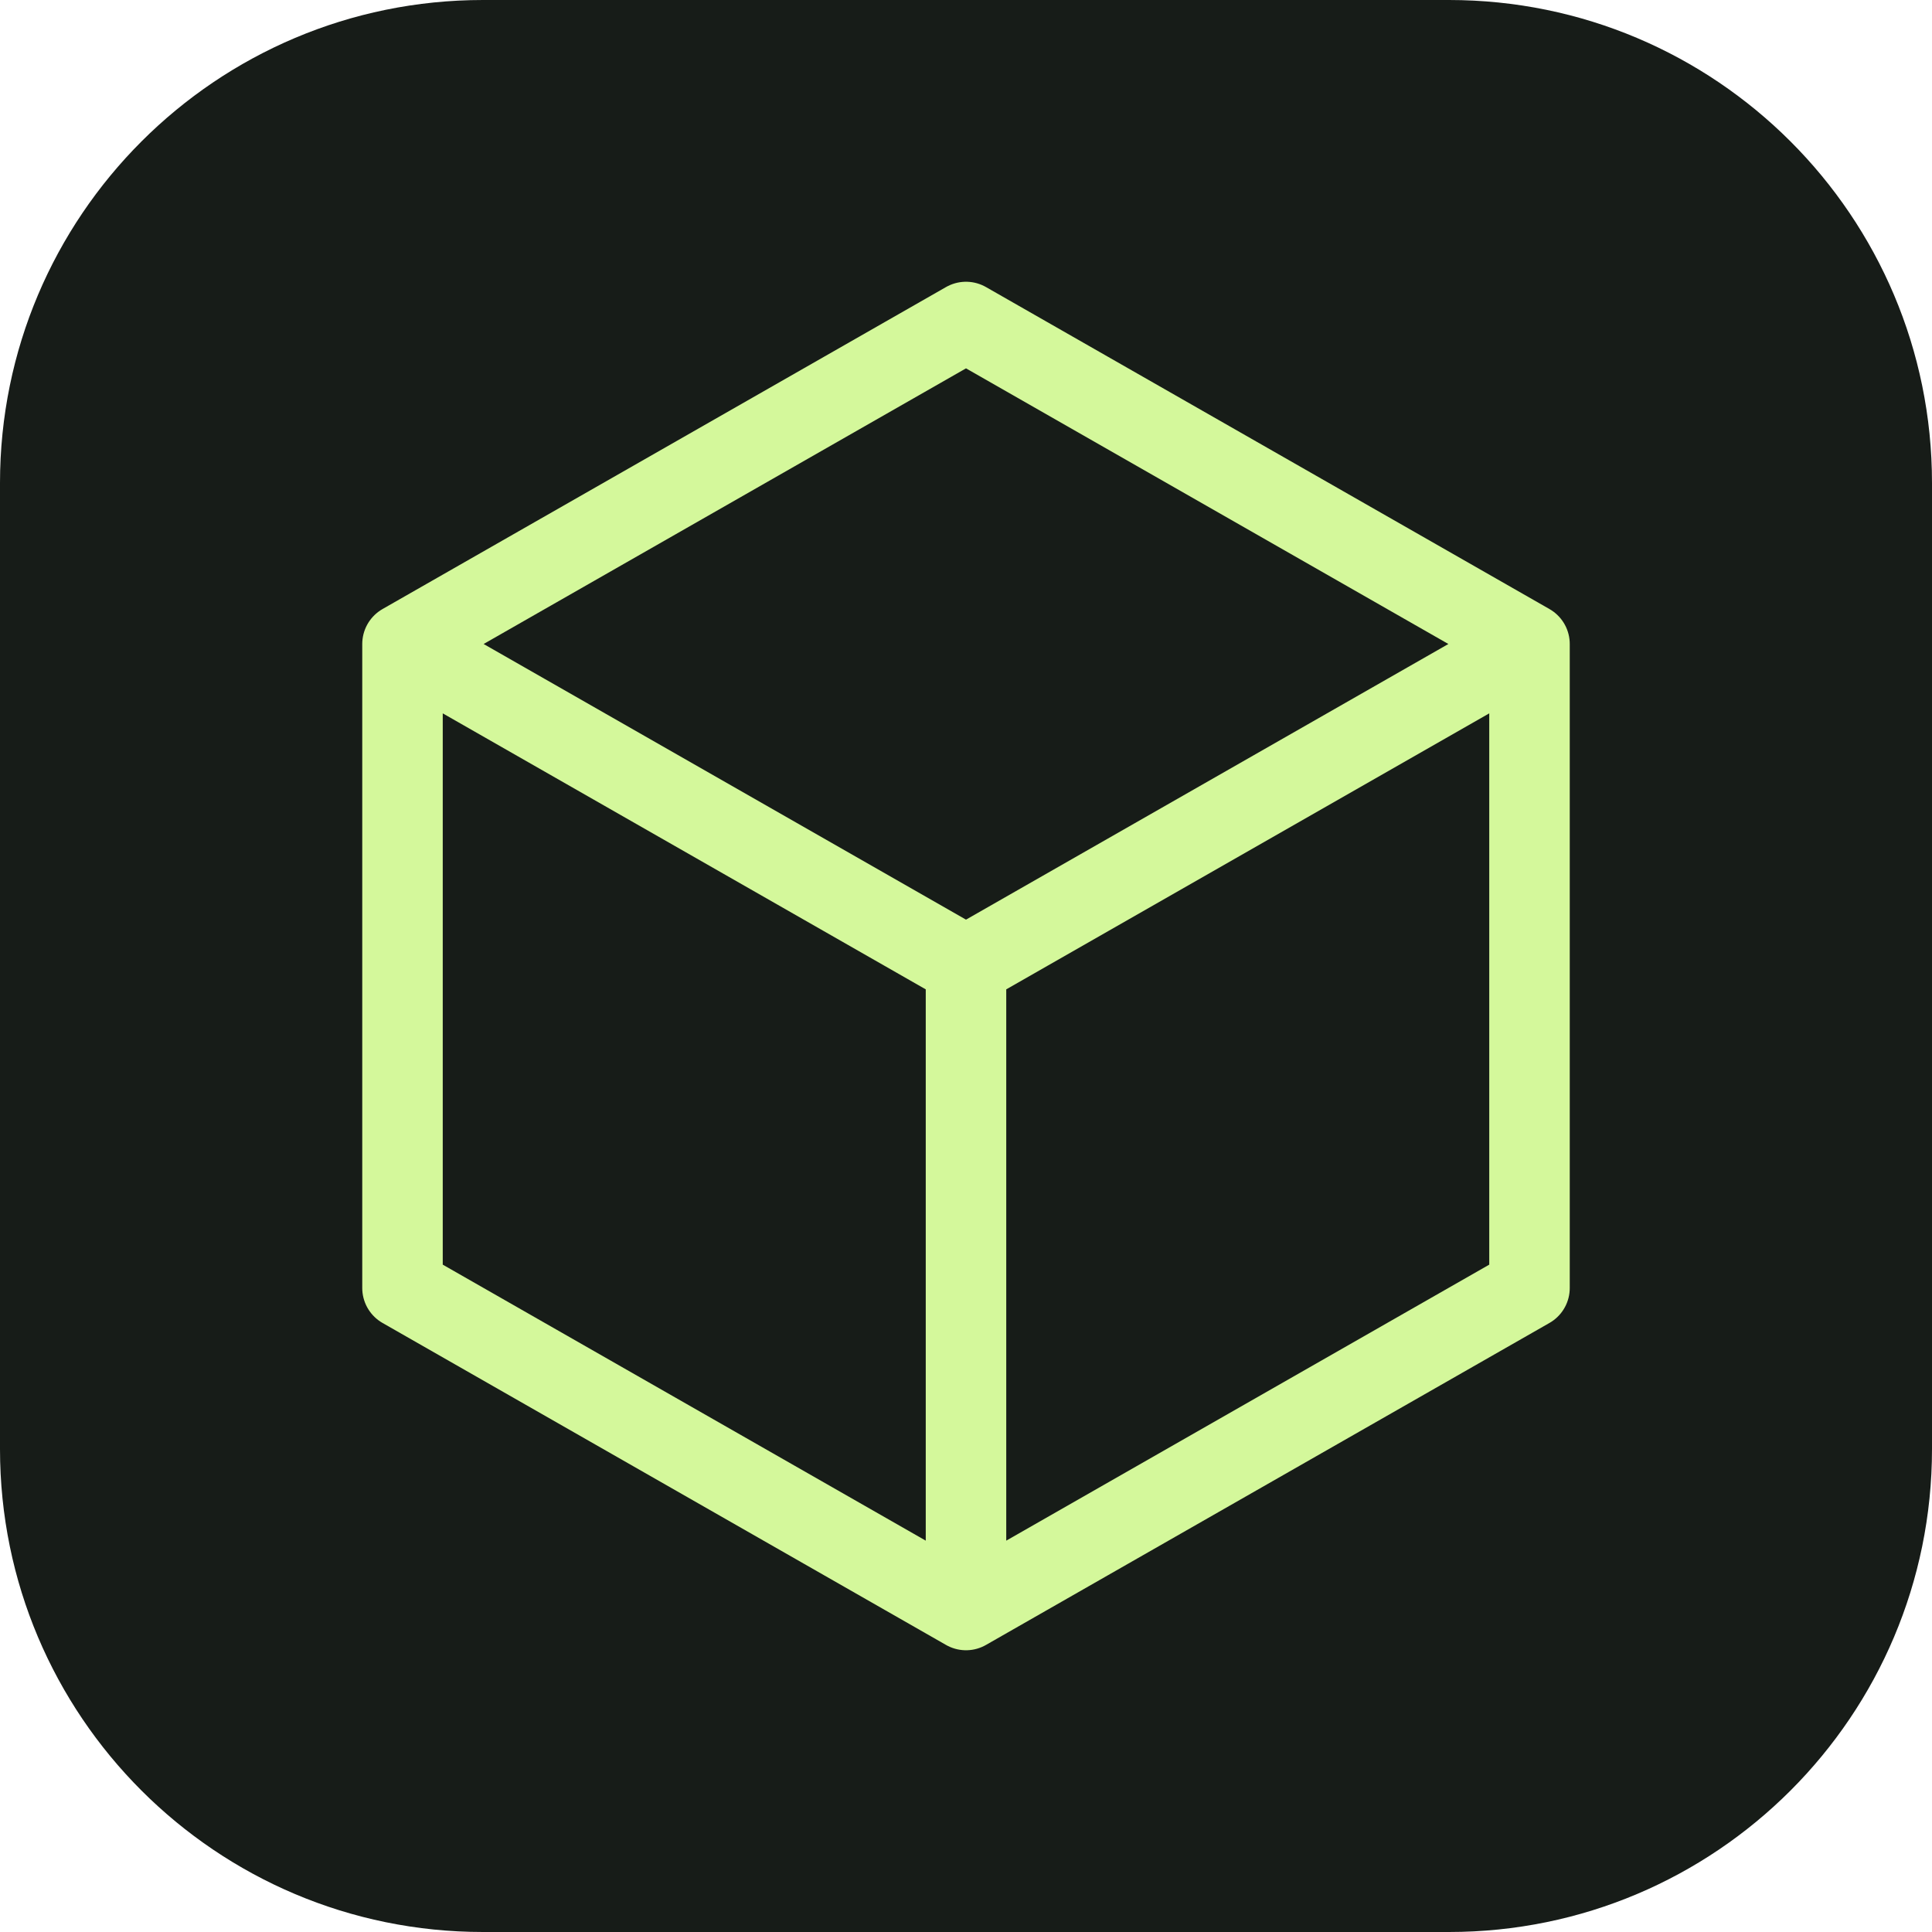
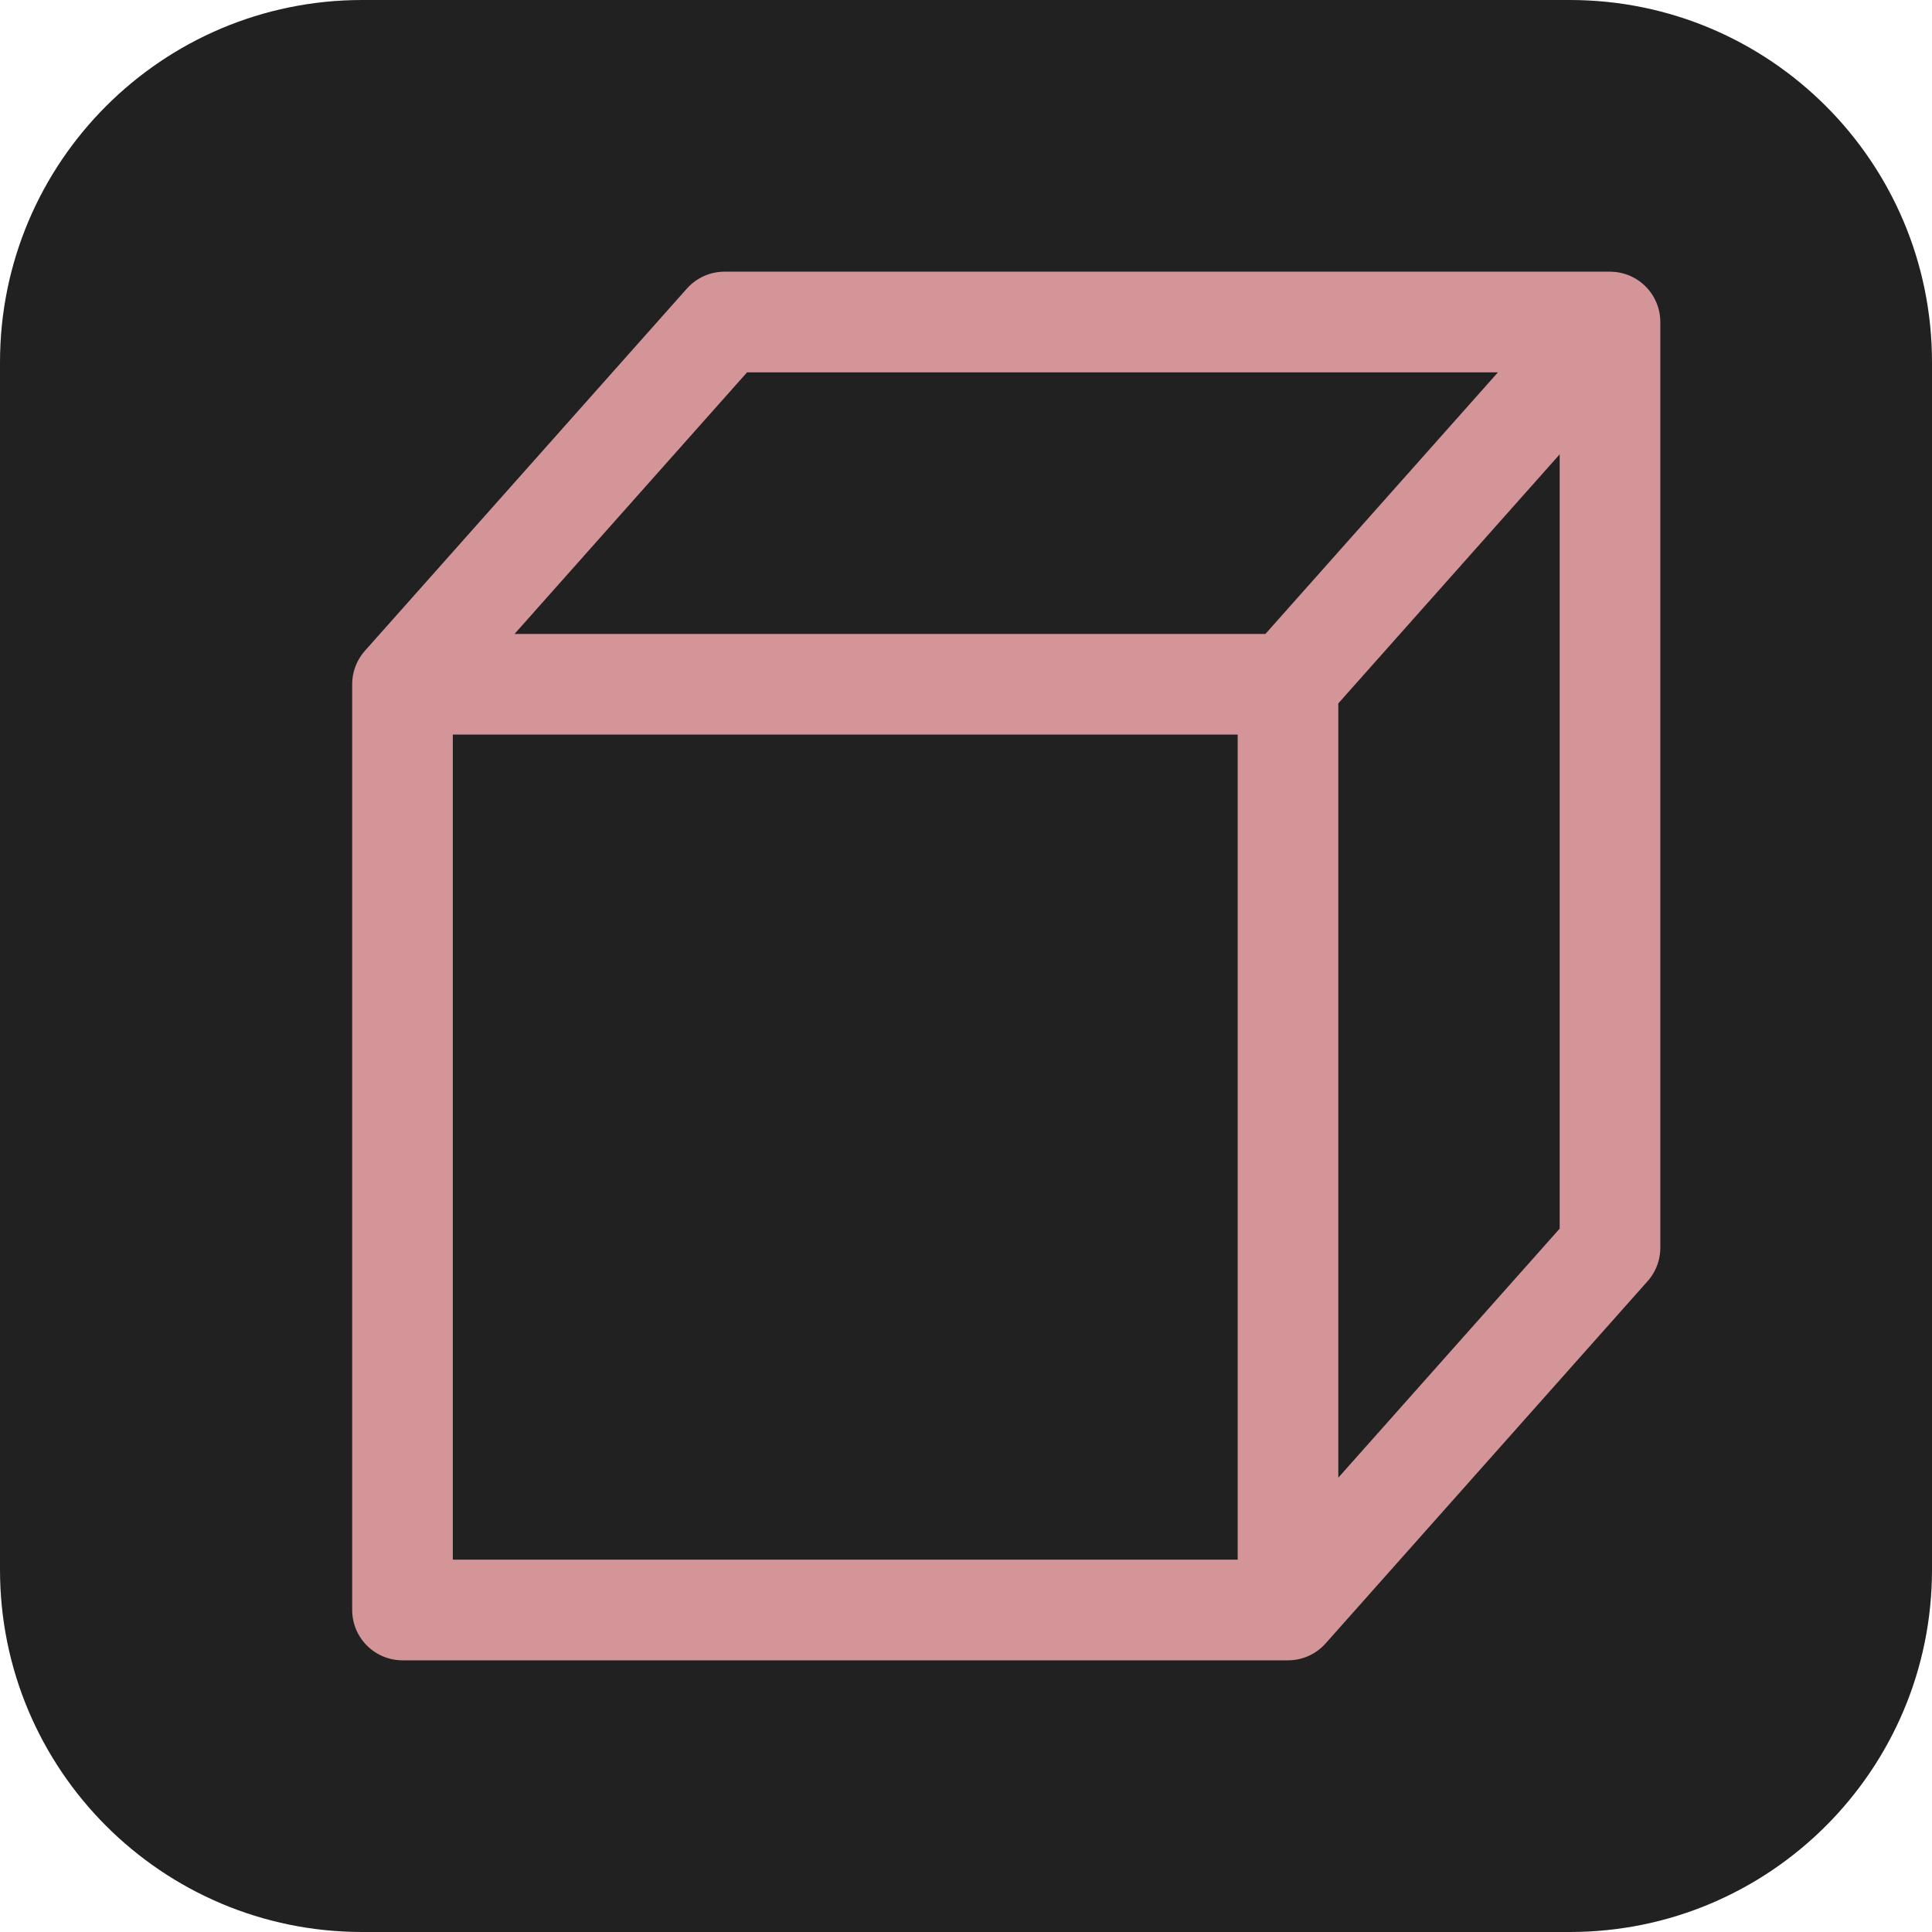
<svg xmlns="http://www.w3.org/2000/svg" viewBox="0 0 48 48">
-   <rect width="48" height="48" rx="12" fill="#171c18" />
-   <path d="m24 8 14 8v16l-14 8-14-8V16Z M10 16l14 8 14-8 M24 24v16" fill="none" stroke="#d4f89b" stroke-width="2" stroke-linejoin="round" />
+   <rect width="48" height="48" rx="9" fill="#212121" />
+   <path d="M10 17h22v23H10zm0 0 8-9h22l-8 9m0 23 8-9V8" fill="none" stroke="#d49599" stroke-width="2.5" stroke-linejoin="round" />
</svg>
